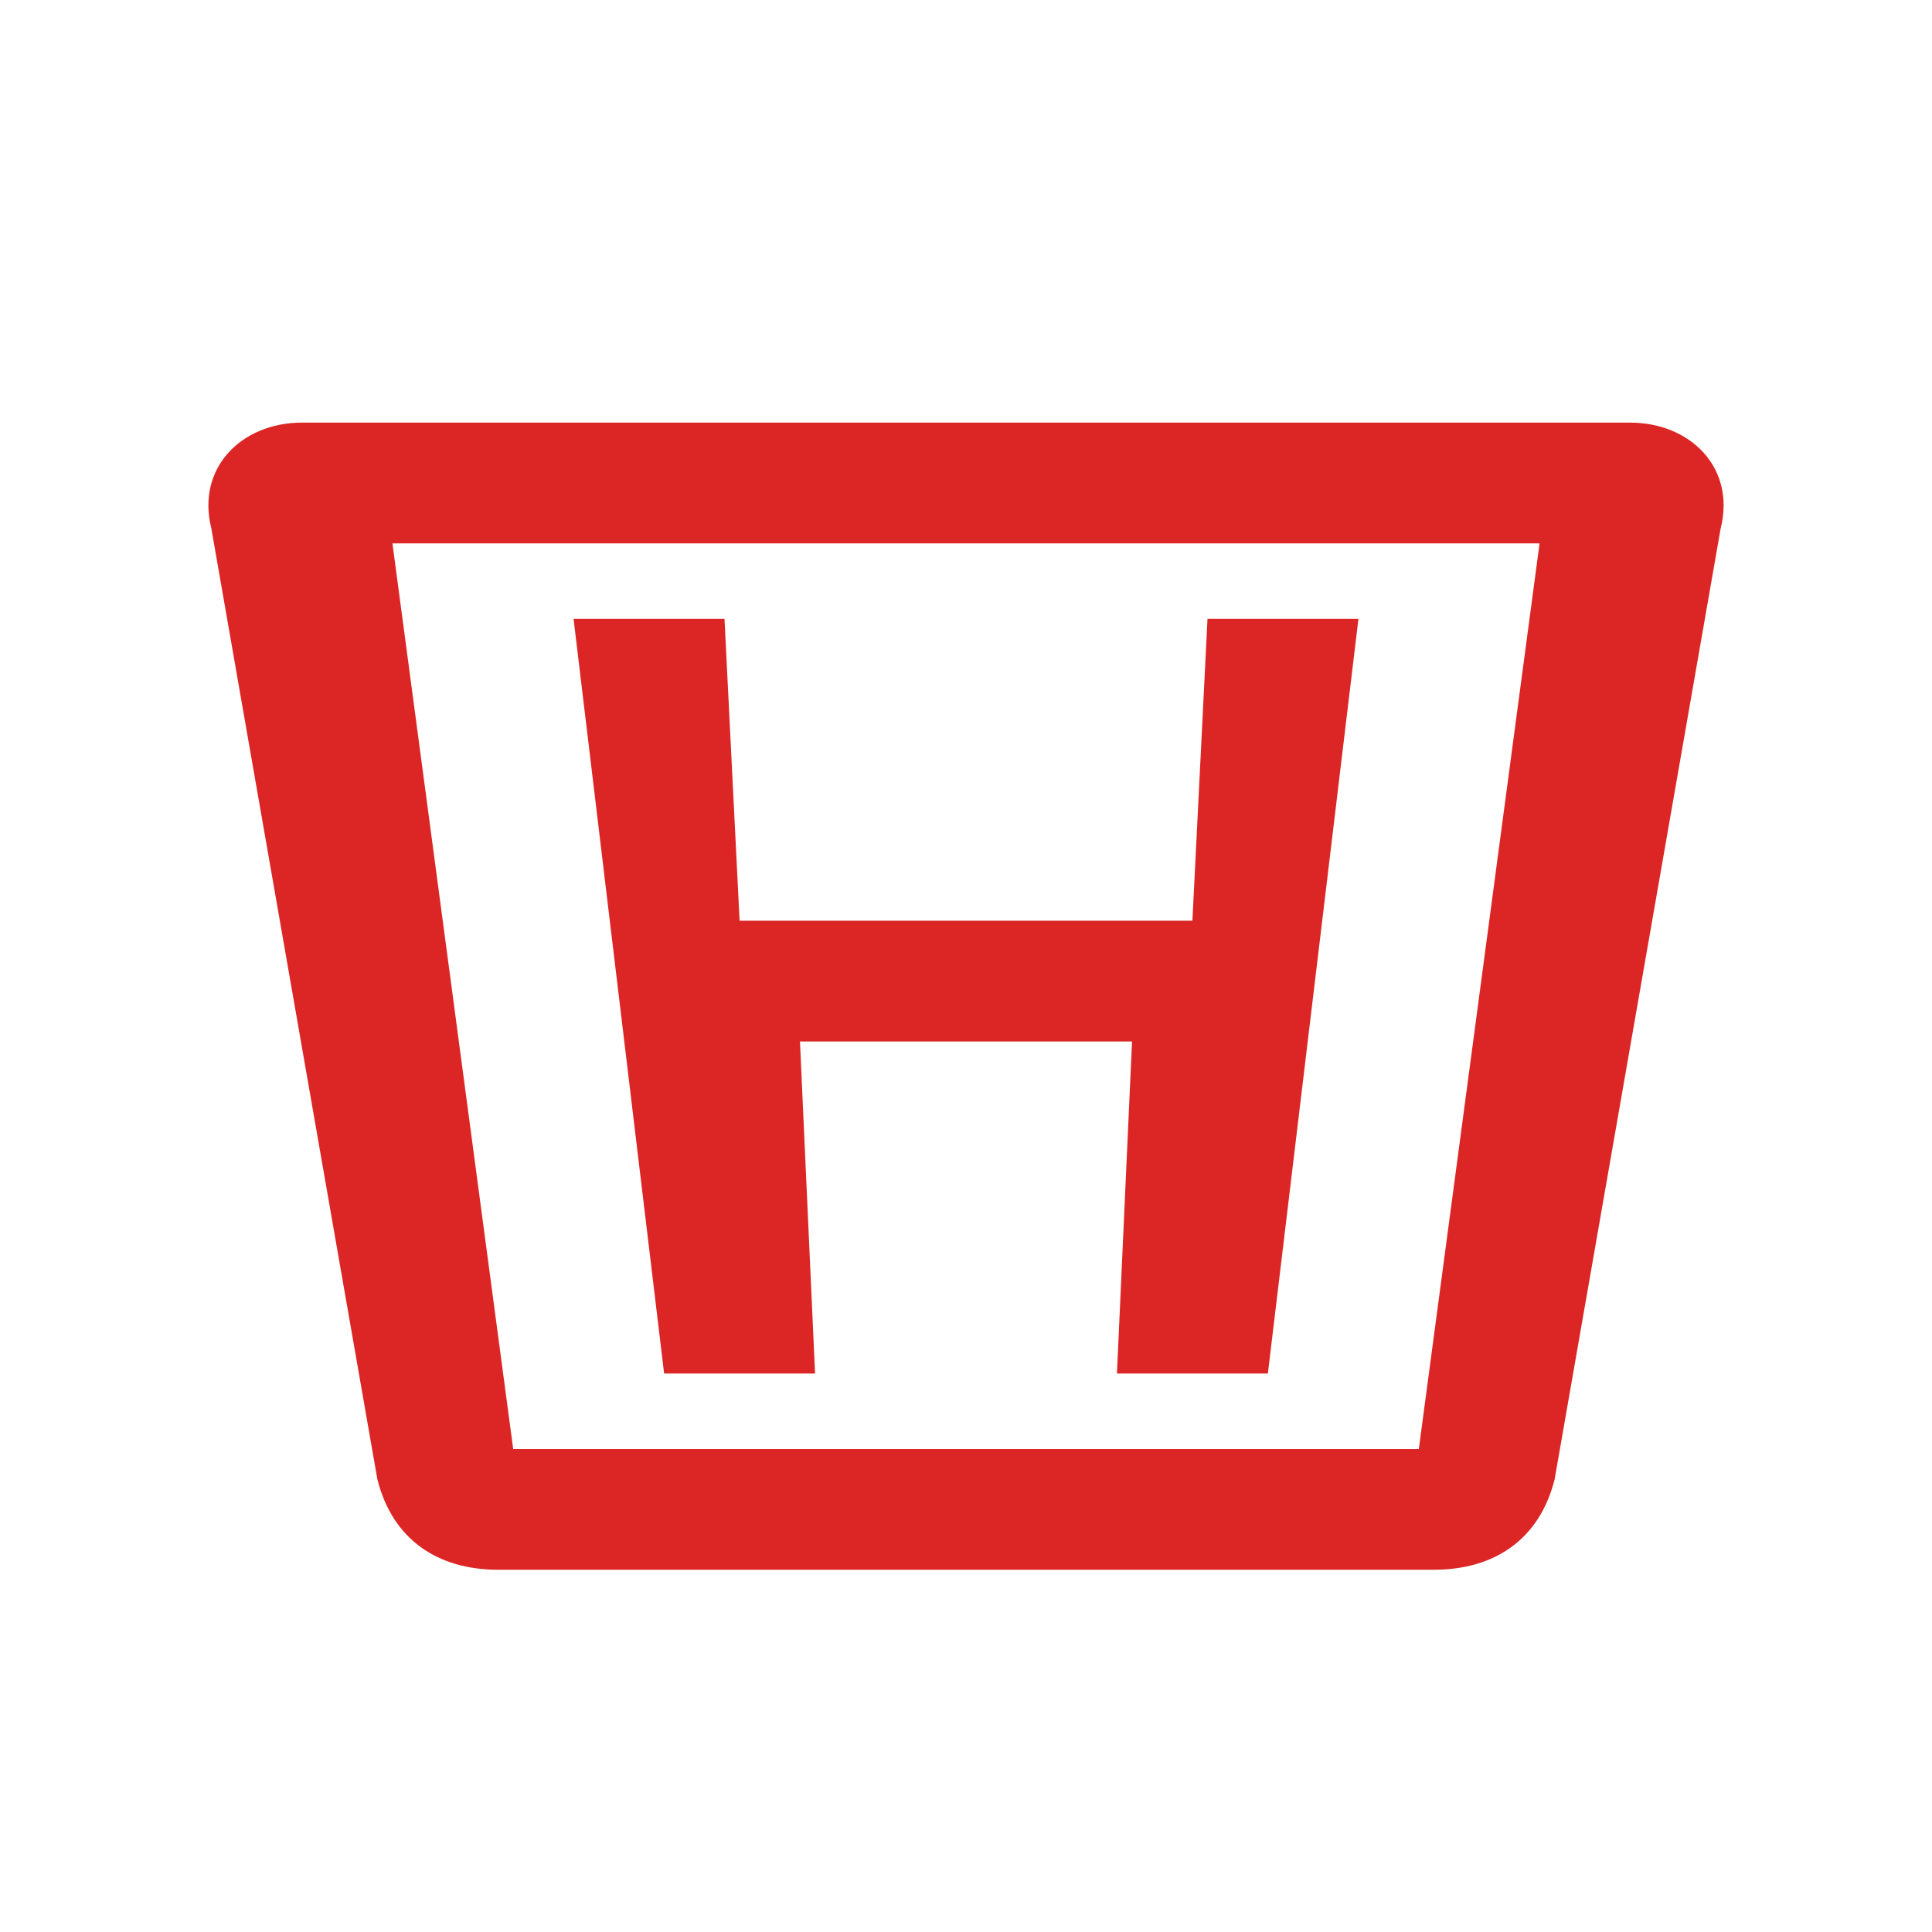
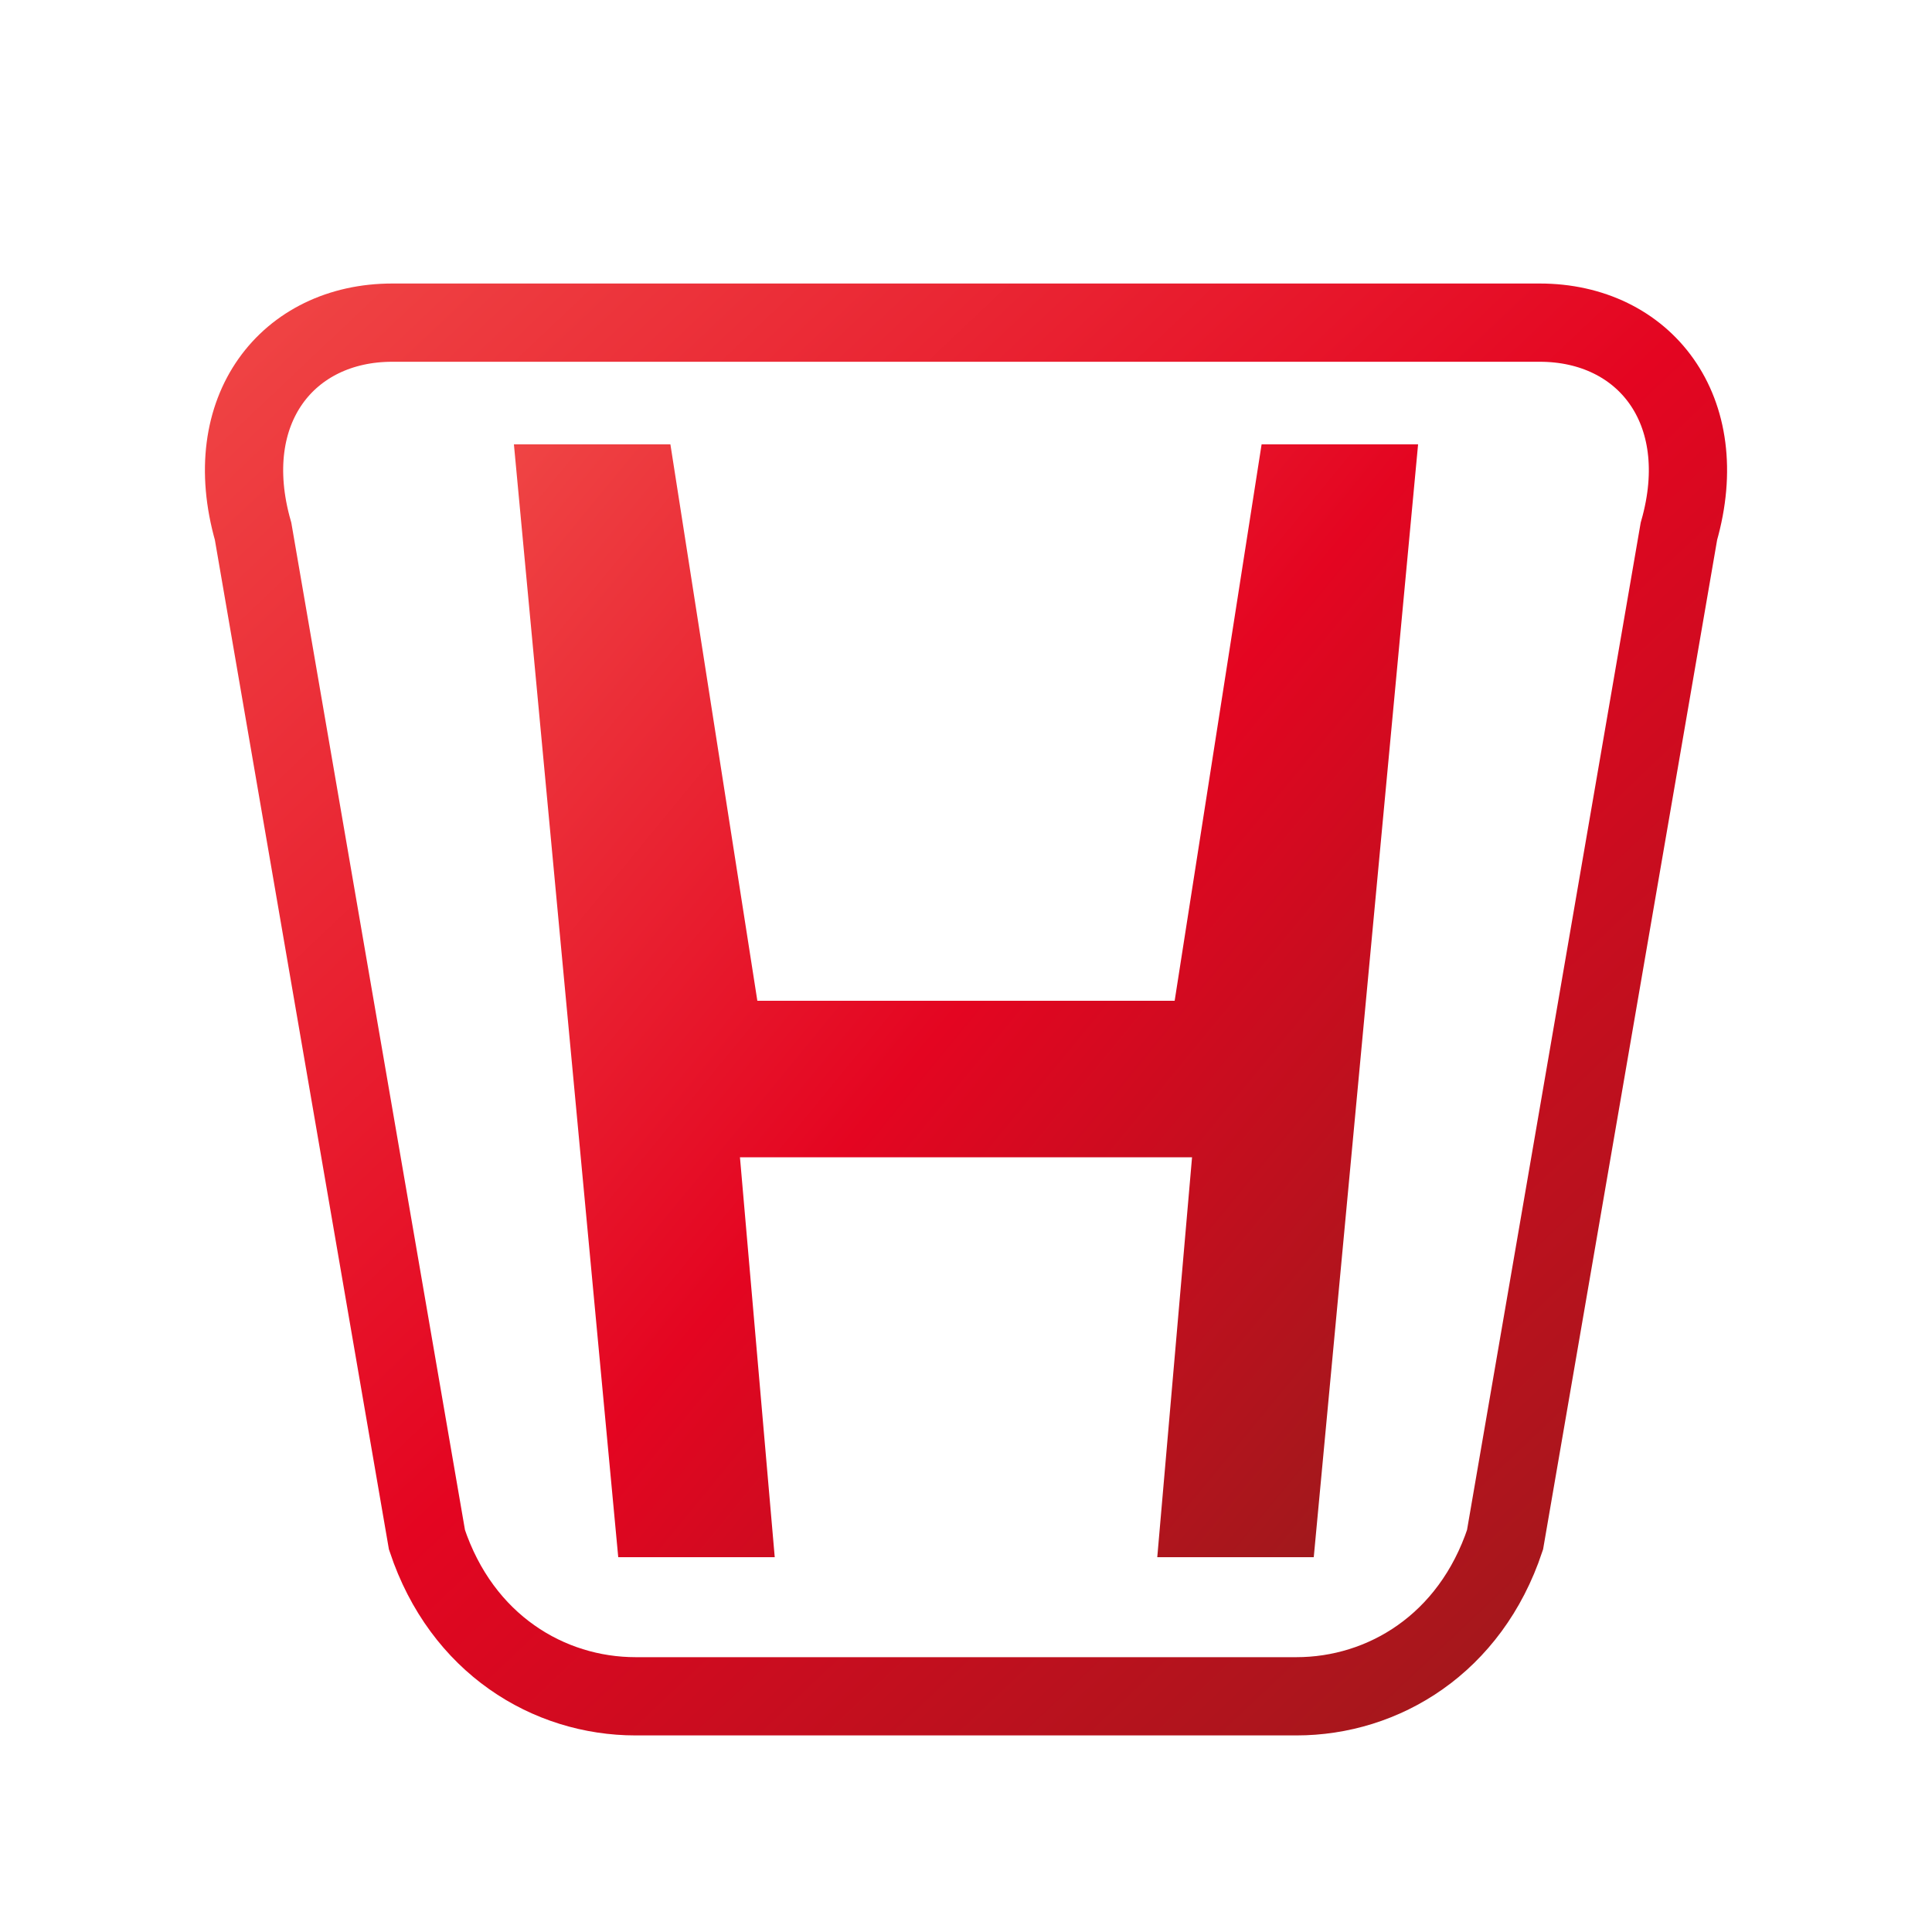
- <svg xmlns="http://www.w3.org/2000/svg" width="256" height="256" viewBox="0 0 256 256" fill="none">
+ <svg xmlns="http://www.w3.org/2000/svg" viewBox="0 0 200 200" width="200" height="200">
  <defs>
-     <linearGradient id="hondaGrad" x1="0" y1="0" x2="256" y2="256">
-       <stop offset="0%" stop-color="#DC2626" />
+     <linearGradient id="hondaRedGrad" x1="0%" y1="0%" x2="100%" y2="100%">
+       <stop offset="0%" stop-color="#EF4444" />
+       <stop offset="50%" stop-color="#E40521" />
      <stop offset="100%" stop-color="#991B1B" />
    </linearGradient>
  </defs>
-   <g>
-     <path d="M 40,56 L 216,56 C 224,56 230,62 228,70 L 206,196 C 204,204 198,208 190,208 L 66,208 C 58,208 52,204 50,196 L 28,70 C 26,62 32,56 40,56 Z M 52,72 L 68,192 L 188,192 L 204,72 Z" fill="#DC2626" />
-     <path d="M 76,82 L 96,82 L 98,122 L 158,122 L 160,82 L 180,82 L 168,182 L 148,182 L 150,138 L 106,138 L 108,182 L 88,182 Z" fill="#DC2626" />
+   <g transform="translate(10, 10) scale(0.9)">
+     <path d="M 34 26 L 166 26 C 178 26 186 36 182 50 L 162 166 C 158 178 148 184 138 184 L 62 184 C 52 184 42 178 38 166 L 18 50 C 14 36 22 26 34 26 Z" fill="none" stroke="url(#hondaRedGrad)" stroke-width="9" />
+     <path d="M 48 40 L 66 40 L 76 104 L 124 104 L 134 40 L 152 40 L 140 168 L 122 168 L 126 122 L 74 122 L 78 168 L 60 168 Z" fill="url(#hondaRedGrad)" />
  </g>
</svg>
